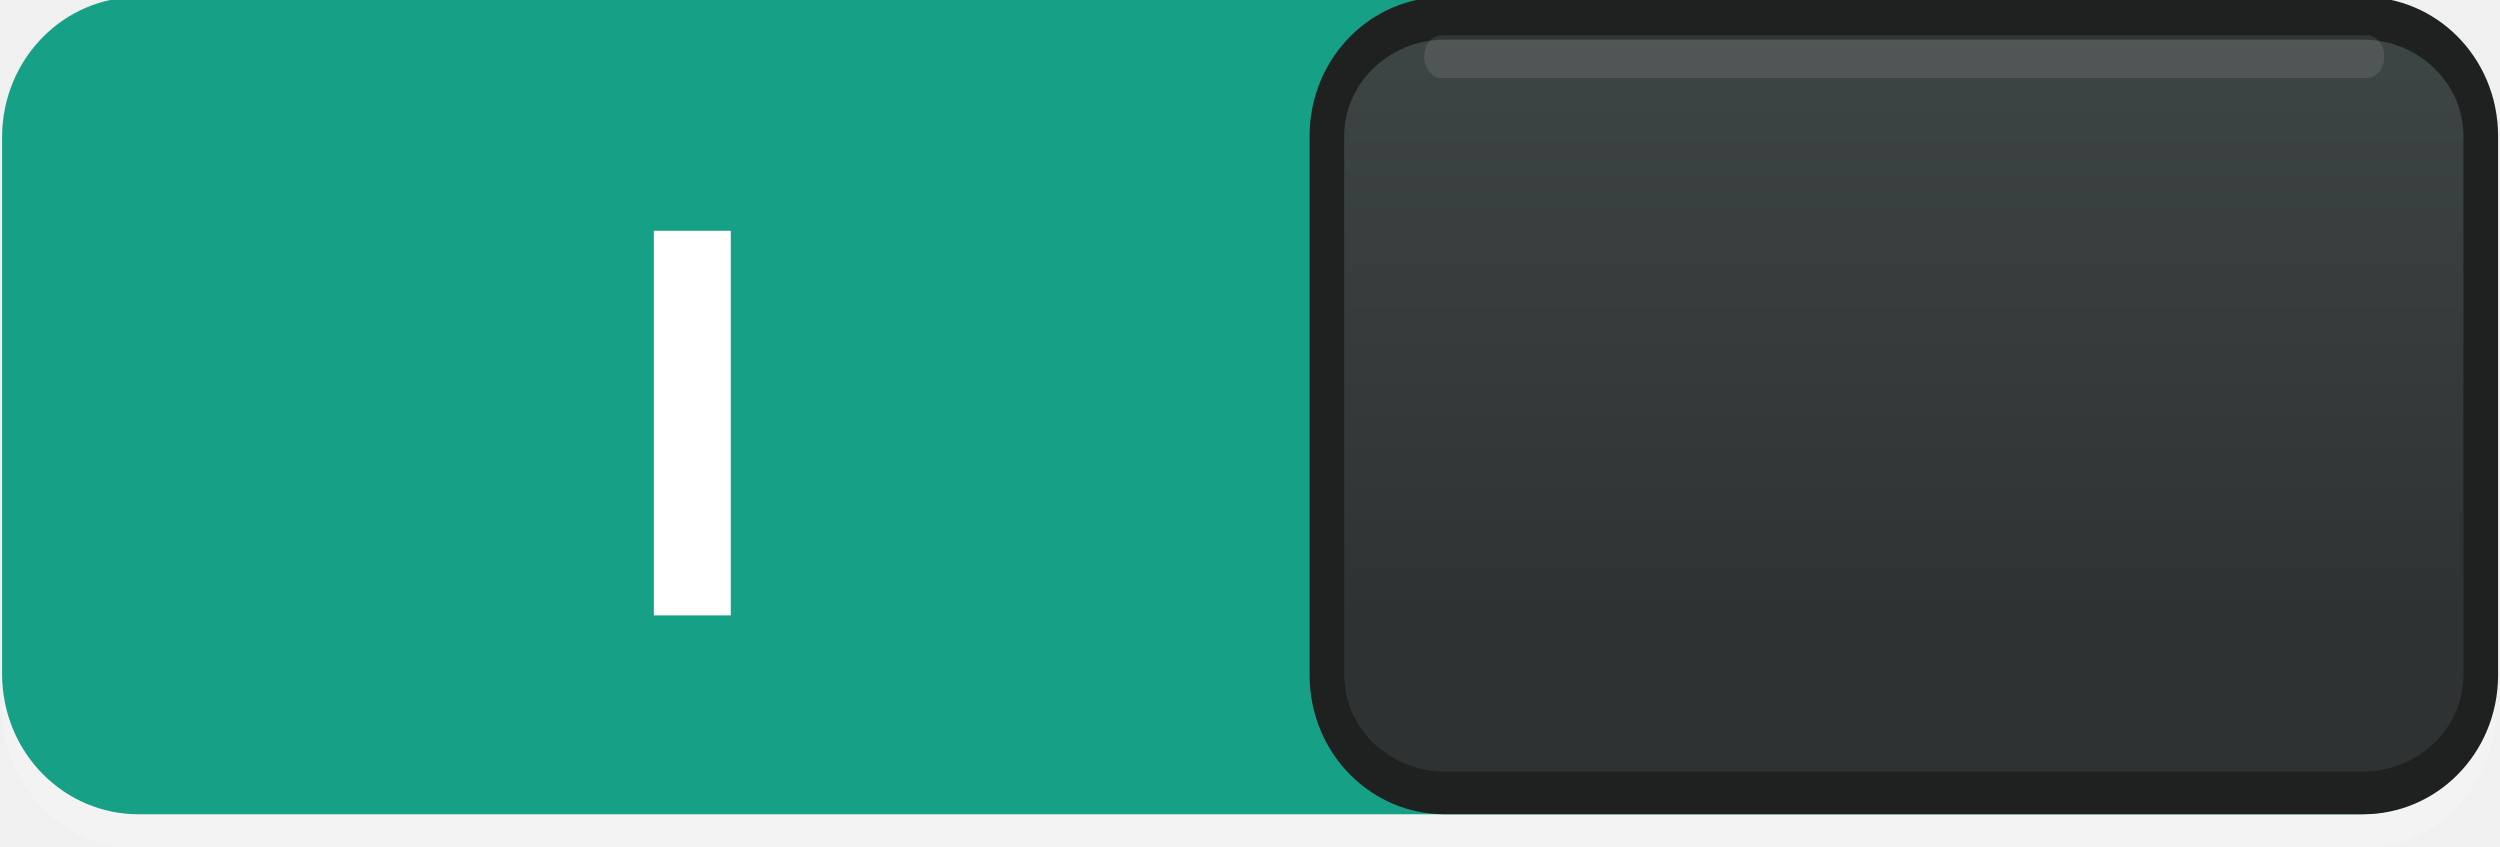
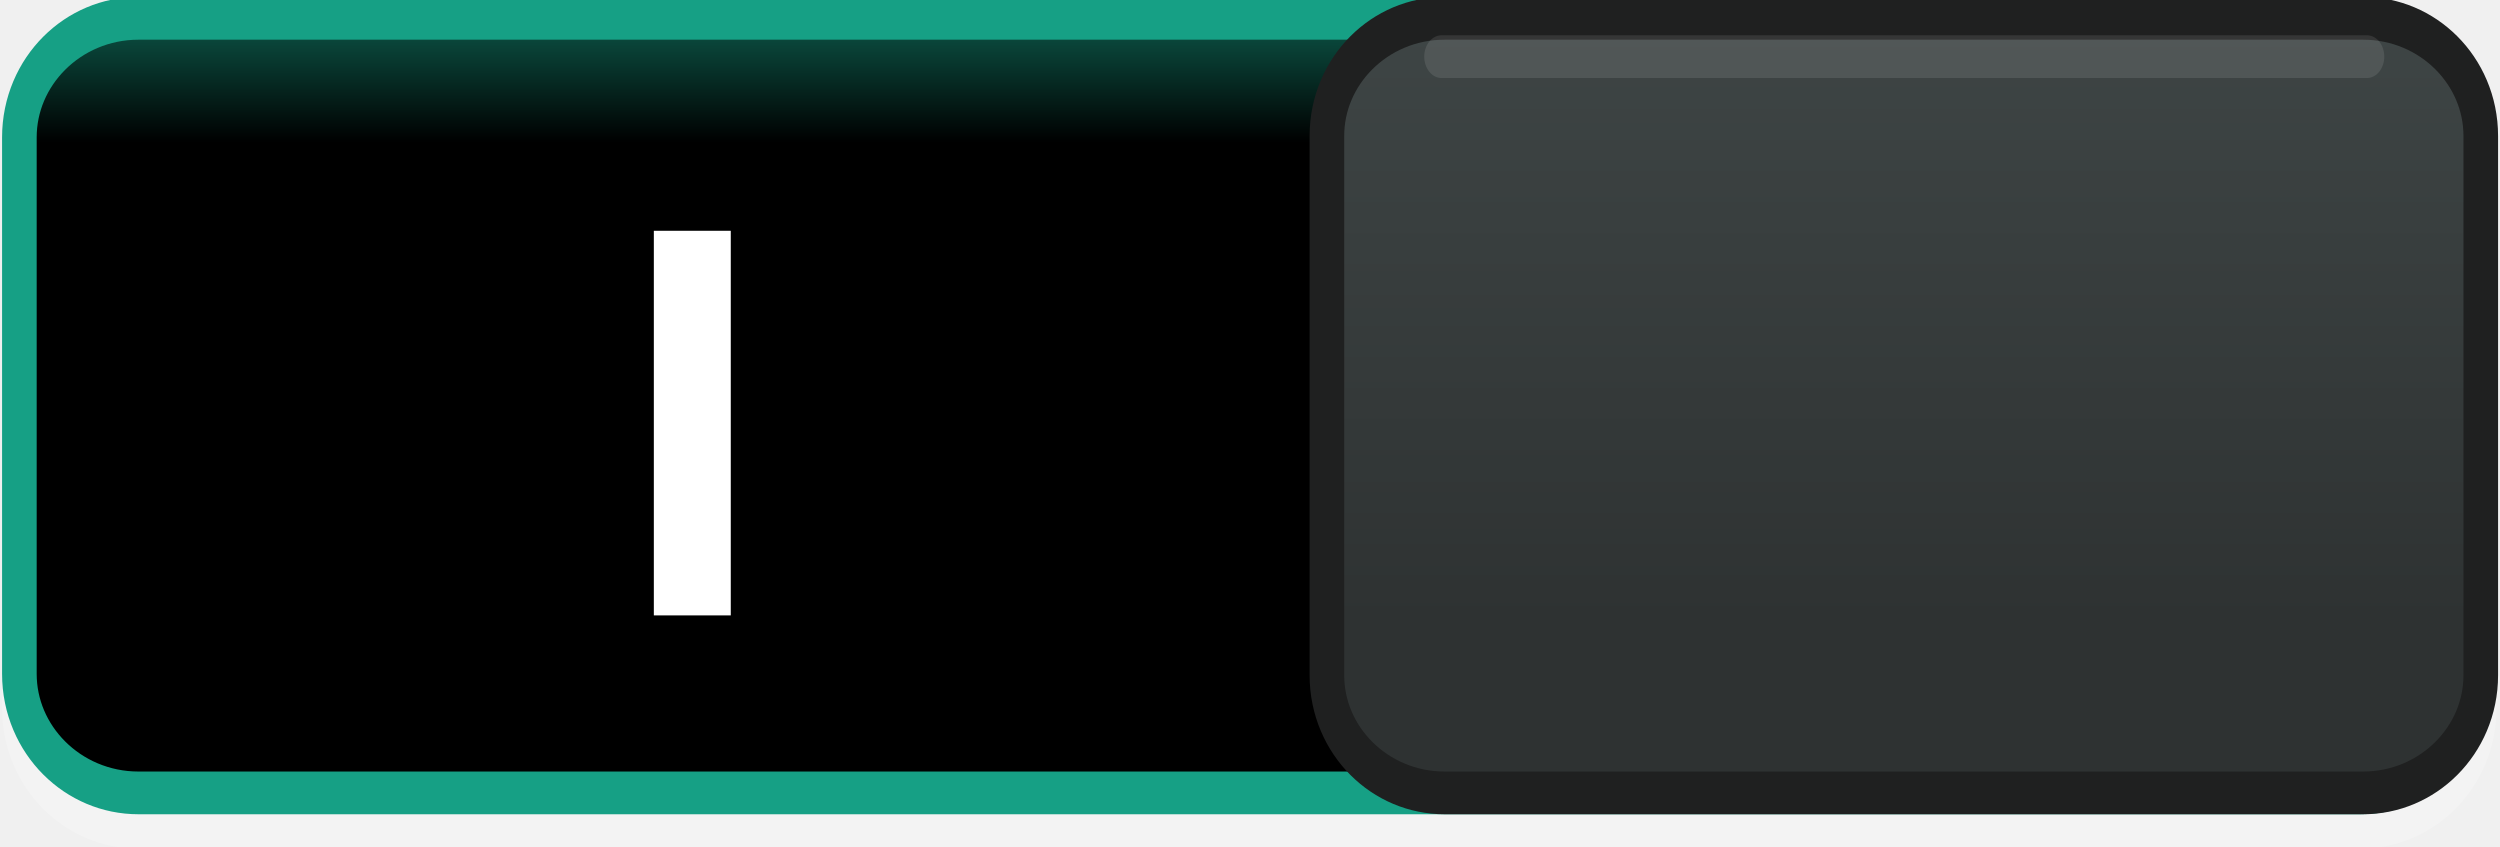
<svg xmlns="http://www.w3.org/2000/svg" xmlns:xlink="http://www.w3.org/1999/xlink" width="65" height="22" id="svg2857" version="1.1">
  <defs id="defs2859">
    <linearGradient xlink:href="#linearGradient77461" id="linearGradient77551" gradientUnits="userSpaceOnUse" gradientTransform="matrix(1.306667,0,0,1,-841.6467,-483)" x1="1164.764" y1="962.937" x2="1164.764" y2="970.514" />
    <linearGradient id="linearGradient77461">
      <stop id="stop77463" offset="0" style="stop-color:#16a085;stop-opacity:1" />
-       <stop id="stop77465" offset="1" style="stop-color:#16a085;stop-opacity:1" />
+       <stop id="stop77465" offset="1" style="stop-color:##64FFA4;stop-opacity:1" />
    </linearGradient>
    <linearGradient xlink:href="#linearGradient76469-7-7-4" id="linearGradient38024" gradientUnits="userSpaceOnUse" gradientTransform="matrix(1.021546,0,0,1.032258,717.2287,428.6847)" x1="6" y1="102.955" x2="6" y2="84.505" />
    <linearGradient id="linearGradient76469-7-7-4">
      <stop style="stop-color:#2e3232;stop-opacity:1" offset="0" id="stop76471-7-1-5" />
      <stop style="stop-color:#3e4545;stop-opacity:1" offset="1" id="stop76473-9-0-0" />
    </linearGradient>
  </defs>
  <g id="layer1" transform="translate(-444.6429,-781.3622)">
    <g transform="matrix(0.6526046,0,0,0.8055442,99.59264,-636.3217)" id="g37994">
      <g id="g37996" transform="translate(-115,1277)">
        <rect style="color:#000000;fill:none;stroke:#ffffff;stroke-width:1.379;stroke-linecap:round;stroke-linejoin:miter;stroke-miterlimit:4;stroke-opacity:1;stroke-dasharray:none;stroke-dashoffset:0;marker:none;visibility:visible;display:inline;overflow:visible;enable-background:accumulate;opacity:0.196" id="rect13475" width="98" height="25" x="644.5" y="484.611" rx="4.743" ry="3.842" />
        <rect ry="3.842" rx="4.743" y="483.5" x="644.5" height="25" width="98" id="rect38000" style="color:#000000;fill:url(#linearGradient77551);fill-opacity:1;fill-rule:nonzero;stroke:#16a085;stroke-width:1.379;stroke-linecap:round;stroke-linejoin:miter;stroke-miterlimit:4;stroke-opacity:1;stroke-dasharray:none;stroke-dashoffset:0;marker:none;visibility:visible;display:inline;overflow:visible;enable-background:accumulate" />
      </g>
      <g transform="translate(2.0625,-2)" id="g38002">
        <g transform="translate(-115,1247)" style="display:inline" id="g38004">
          <rect ry="3.797" rx="4.687" y="515.5" x="694.53" height="25" width="45.97" id="rect38006" style="color:#000000;fill:url(#linearGradient38024);fill-opacity:1;fill-rule:nonzero;stroke:#1f2020;stroke-width:1.379;stroke-linecap:butt;stroke-linejoin:miter;stroke-miterlimit:4;stroke-opacity:1;stroke-dasharray:none;stroke-dashoffset:0;marker:none;visibility:visible;display:inline;overflow:visible;enable-background:accumulate" />
          <path style="opacity:0.1;color:#000000;fill:none;stroke:#ffffff;stroke-width:1.379px;stroke-linecap:round;stroke-linejoin:miter;stroke-miterlimit:4;stroke-opacity:1;stroke-dasharray:none;stroke-dashoffset:0;marker:none;visibility:visible;display:inline;overflow:visible;enable-background:accumulate" d="m 699.097,516.736 36.869,0" id="path38016" />
        </g>
      </g>
      <rect style="color:#000000;fill:#ffffff;fill-opacity:1;fill-rule:nonzero;stroke:none;stroke-width:1;marker:none;visibility:visible;display:inline;overflow:visible;enable-background:new" id="rect13678" width="3.065" height="12.414" x="554.777" y="1767.357" />
    </g>
  </g>
</svg>
